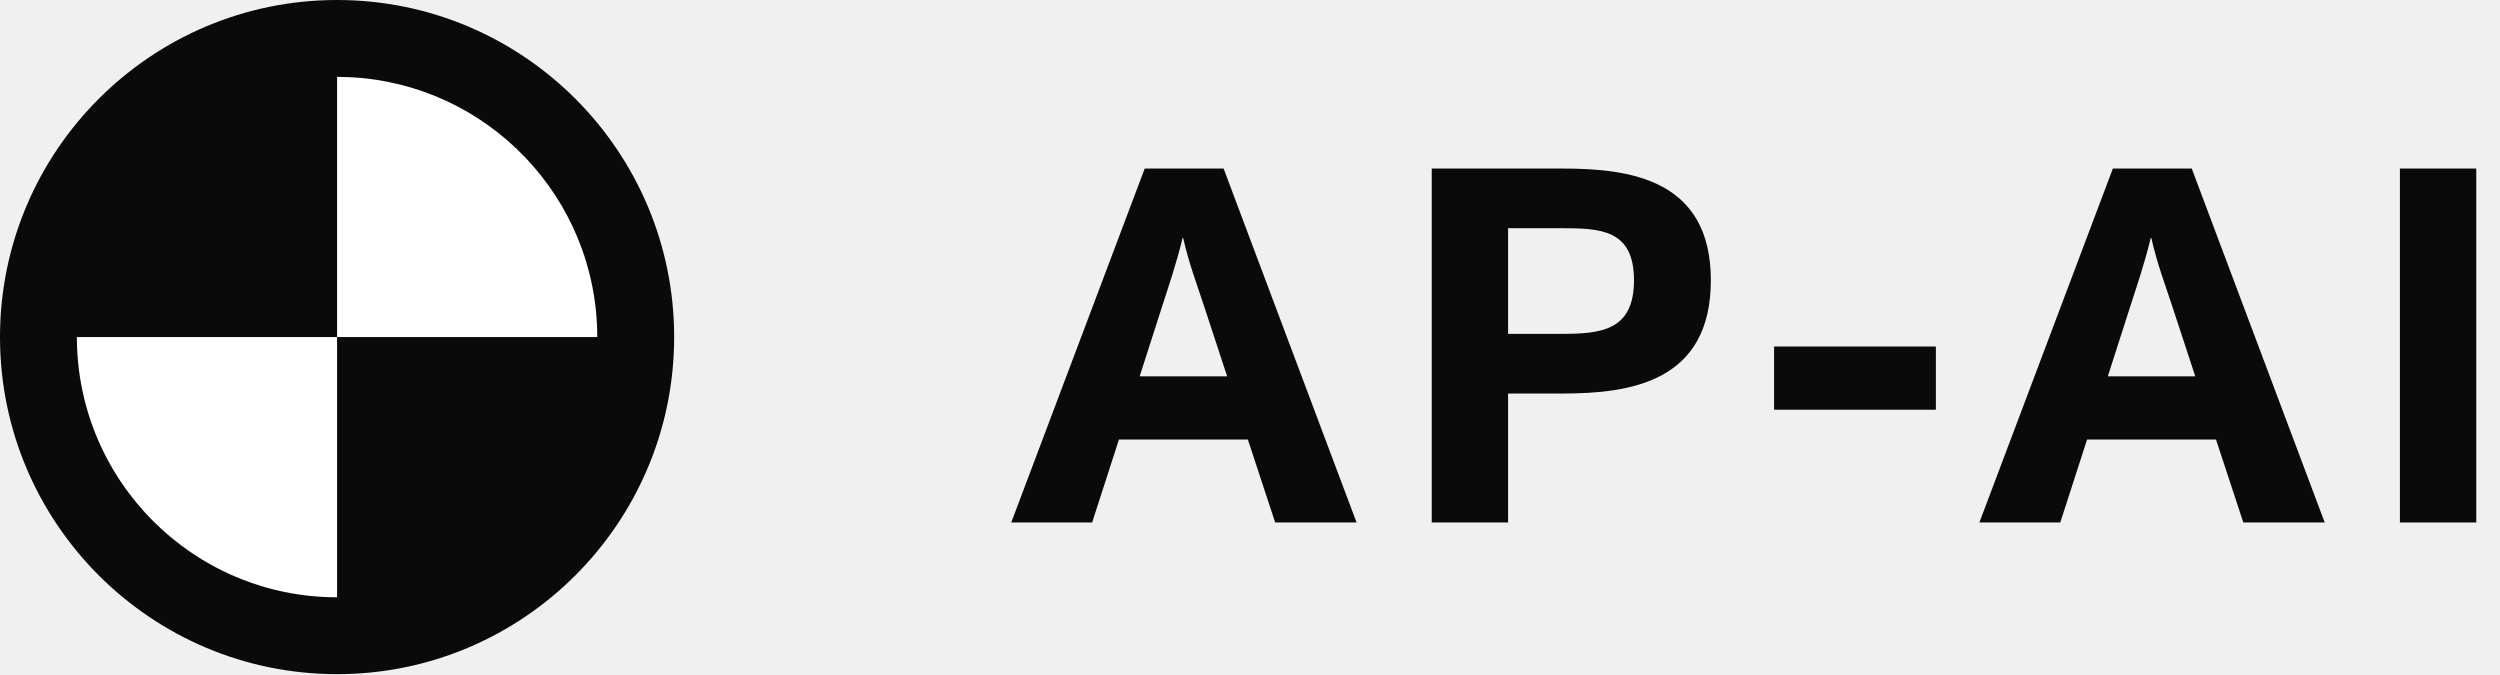
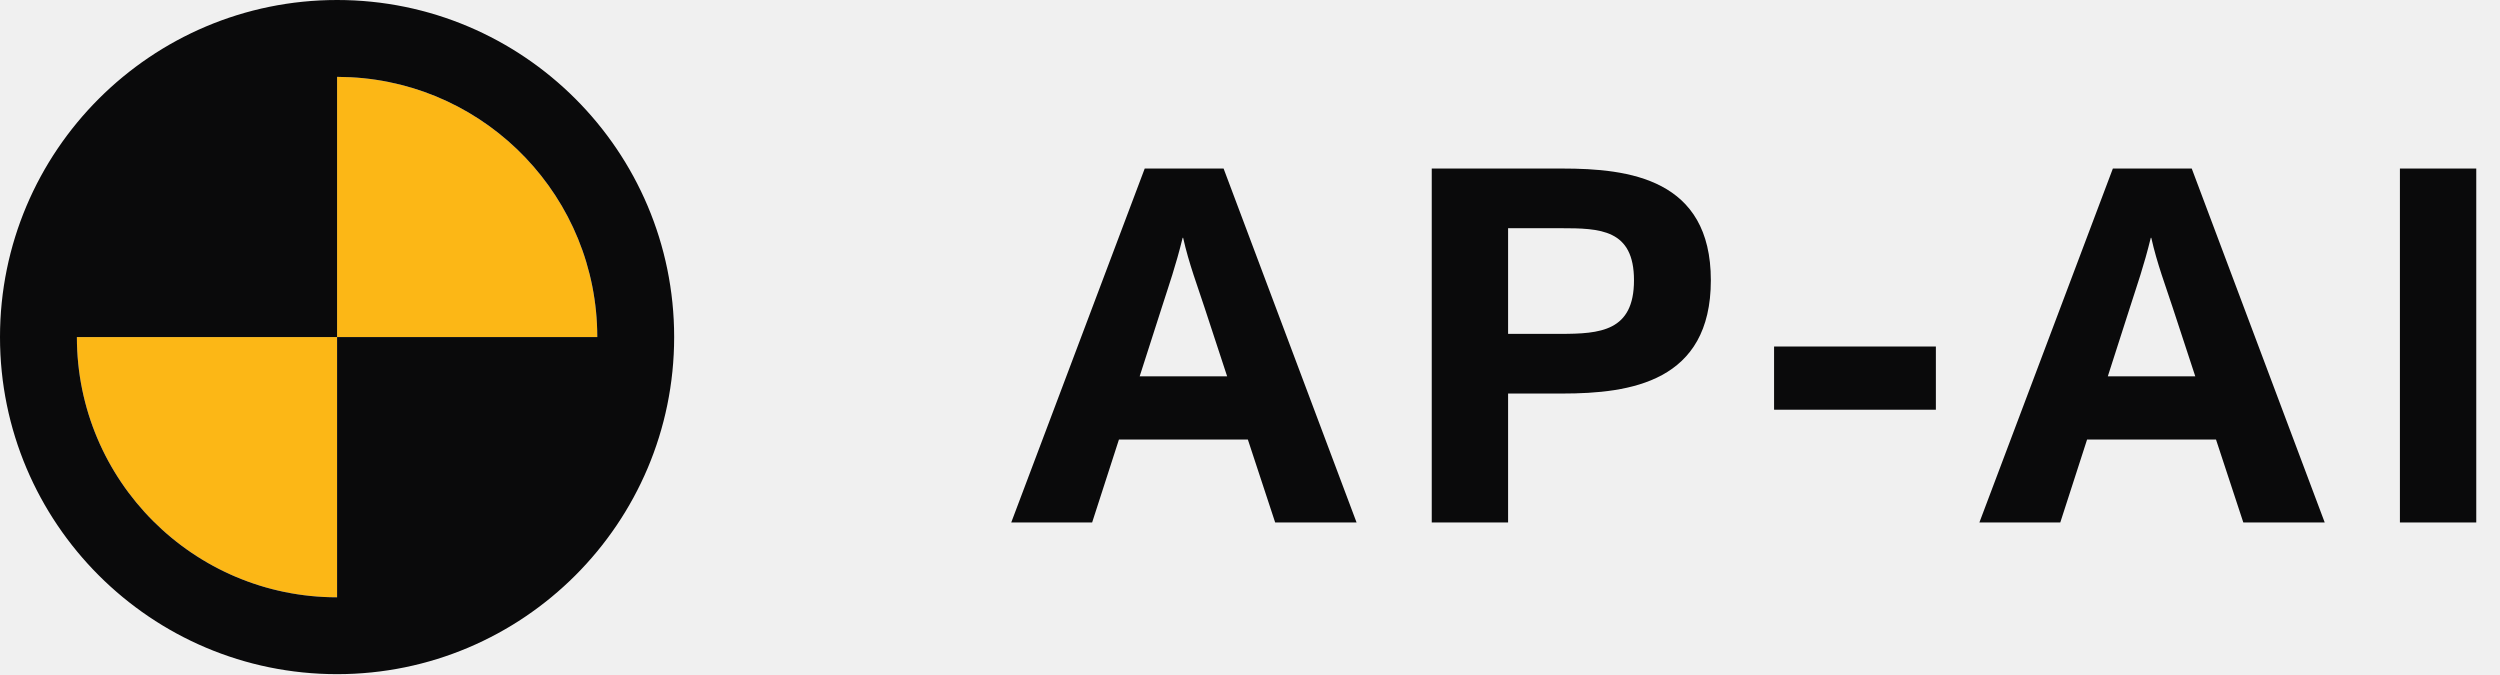
- <svg xmlns="http://www.w3.org/2000/svg" width="89" height="24" viewBox="0 0 89 24" fill="none">
-   <g clip-path="url(#clip0_229_652)">
-     <path d="M85.437 18.6V6H88.155V18.6H85.437Z" fill="#0A0A0B" />
-     <path d="M70.466 18.6L75.218 6H78.026L82.76 18.6H79.862L78.89 15.648H74.3L73.346 18.6H70.466ZM75.038 13.398H78.152L77.342 10.932C77.126 10.266 76.784 9.366 76.586 8.466H76.568C76.316 9.492 76.082 10.14 75.83 10.932L75.038 13.398Z" fill="#0A0A0B" />
-     <path d="M63.157 14.586V12.336H68.917V14.586H63.157Z" fill="#0A0A0B" />
-     <path d="M50.97 18.6V6H55.614C57.99 6 60.906 6.36 60.906 9.978C60.906 13.596 58.044 14.01 55.614 14.01H53.688V18.6H50.97ZM55.542 11.886C56.964 11.886 58.17 11.796 58.17 9.978C58.17 8.16 56.964 8.124 55.56 8.124H53.688V11.886H55.542Z" fill="#0A0A0B" />
-     <path d="M36 18.6L40.752 6H43.56L48.294 18.6H45.396L44.424 15.648H39.834L38.88 18.6H36ZM40.572 13.398H43.686L42.876 10.932C42.66 10.266 42.318 9.366 42.12 8.466H42.102C41.85 9.492 41.616 10.14 41.364 10.932L40.572 13.398Z" fill="#0A0A0B" />
-     <path d="M12 2.736L12.477 2.749C17.368 2.997 21.262 7.047 21.263 11.999H12V2.736Z" fill="white" />
-     <path d="M12 11.999V21.264C6.887 21.264 2.737 17.113 2.737 11.999H12Z" fill="white" />
-     <path fill-rule="evenodd" clip-rule="evenodd" d="M0 11.999C0 5.378 5.377 0 12 0C18.623 3.38405e-05 24 5.378 24 11.999C24 18.622 18.623 24 12 24C5.377 24 0 18.622 0 11.999ZM2.737 11.999C2.737 17.113 6.887 21.264 12 21.264V11.999H21.263C21.262 7.047 17.368 2.997 12.477 2.749L12 2.736V11.999H2.737Z" fill="#0A0A0B" />
+ <svg xmlns="http://www.w3.org/2000/svg" width="100%" height="100%" viewBox="0 0 89 24" version="1.1" xml:space="preserve" style="fill-rule:evenodd;clip-rule:evenodd;stroke-linejoin:round;stroke-miterlimit:2;">
+   <g>
+     <rect x="85.437" y="6" width="2.718" height="12.6" style="fill:rgb(10,10,11);fill-rule:nonzero;" />
+     <path d="M70.466,18.6L75.218,6L78.026,6L82.76,18.6L79.862,18.6L78.89,15.648L74.3,15.648L73.346,18.6L70.466,18.6ZM75.038,13.398L78.152,13.398L77.342,10.932C77.126,10.266 76.784,9.366 76.586,8.466L76.568,8.466C76.316,9.492 76.082,10.14 75.83,10.932L75.038,13.398Z" style="fill:rgb(10,10,11);fill-rule:nonzero;" />
+     <rect x="63.157" y="12.336" width="5.76" height="2.25" style="fill:rgb(10,10,11);fill-rule:nonzero;" />
+     <path d="M50.97,18.6L50.97,6L55.614,6C57.99,6 60.906,6.36 60.906,9.978C60.906,13.596 58.044,14.01 55.614,14.01L53.688,14.01L53.688,18.6L50.97,18.6ZM55.542,11.886C56.964,11.886 58.17,11.796 58.17,9.978C58.17,8.16 56.964,8.124 55.56,8.124L53.688,8.124L53.688,11.886L55.542,11.886Z" style="fill:rgb(10,10,11);fill-rule:nonzero;" />
+     <path d="M36,18.6L40.752,6L43.56,6L48.294,18.6L45.396,18.6L44.424,15.648L39.834,15.648L38.88,18.6L36,18.6ZM40.572,13.398L43.686,13.398L42.876,10.932C42.66,10.266 42.318,9.366 42.12,8.466L42.102,8.466C41.85,9.492 41.616,10.14 41.364,10.932L40.572,13.398Z" style="fill:rgb(10,10,11);fill-rule:nonzero;" />
+     <path d="M12,2.736L12.477,2.749C17.368,2.997 21.263,7.047 21.263,11.999L12,11.999L12,2.736Z" style="fill:rgb(252,183,22);fill-rule:nonzero;" />
+     <path d="M12,11.999L12,21.264C6.887,21.264 2.737,17.113 2.737,11.999L12,11.999Z" style="fill:rgb(252,183,22);fill-rule:nonzero;" />
+     <path d="M0,11.999C0,5.378 5.377,0 12,0C18.623,0 24,5.378 24,11.999C24,18.622 18.623,24 12,24C5.377,24 0,18.622 0,11.999ZM2.737,11.999C2.737,17.113 6.887,21.264 12,21.264L12,11.999L21.263,11.999C21.263,7.047 17.368,2.997 12.477,2.749L12,2.736L12,11.999L2.737,11.999Z" style="fill:rgb(10,10,11);" />
  </g>
-   <defs>
-     <clipPath id="clip0_229_652">
-       <rect width="89" height="24" fill="white" />
-     </clipPath>
-   </defs>
</svg>
